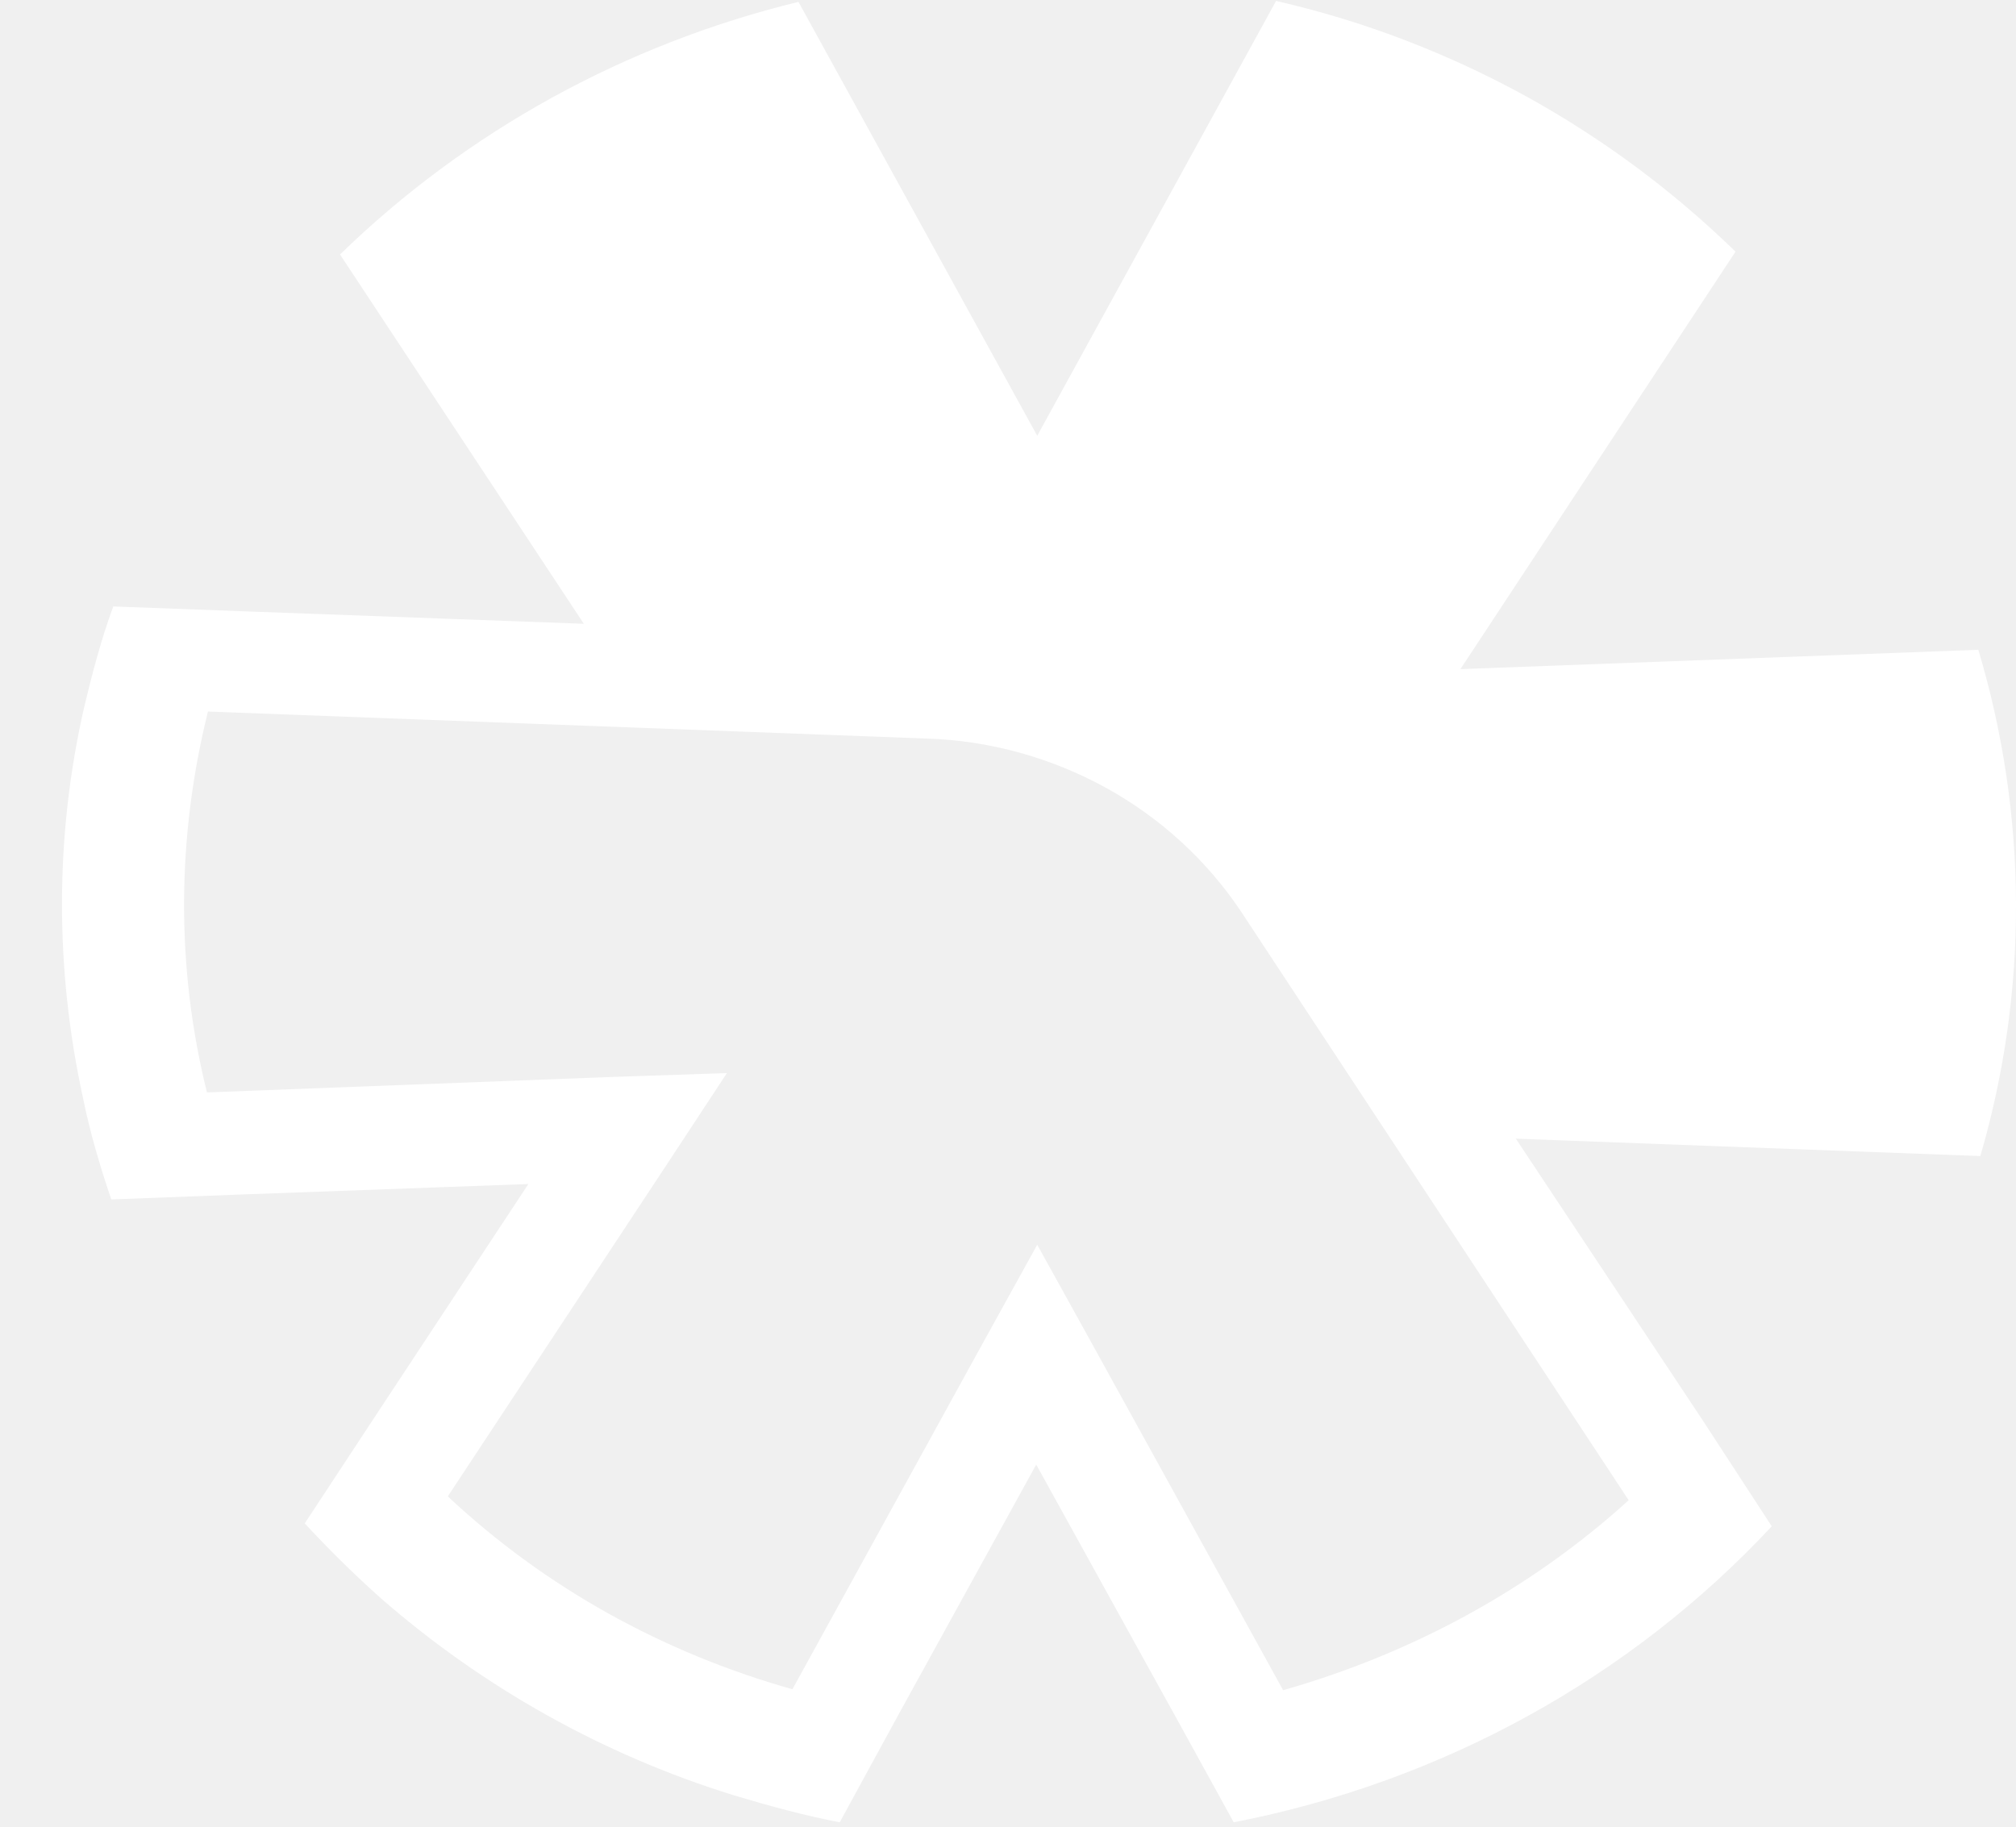
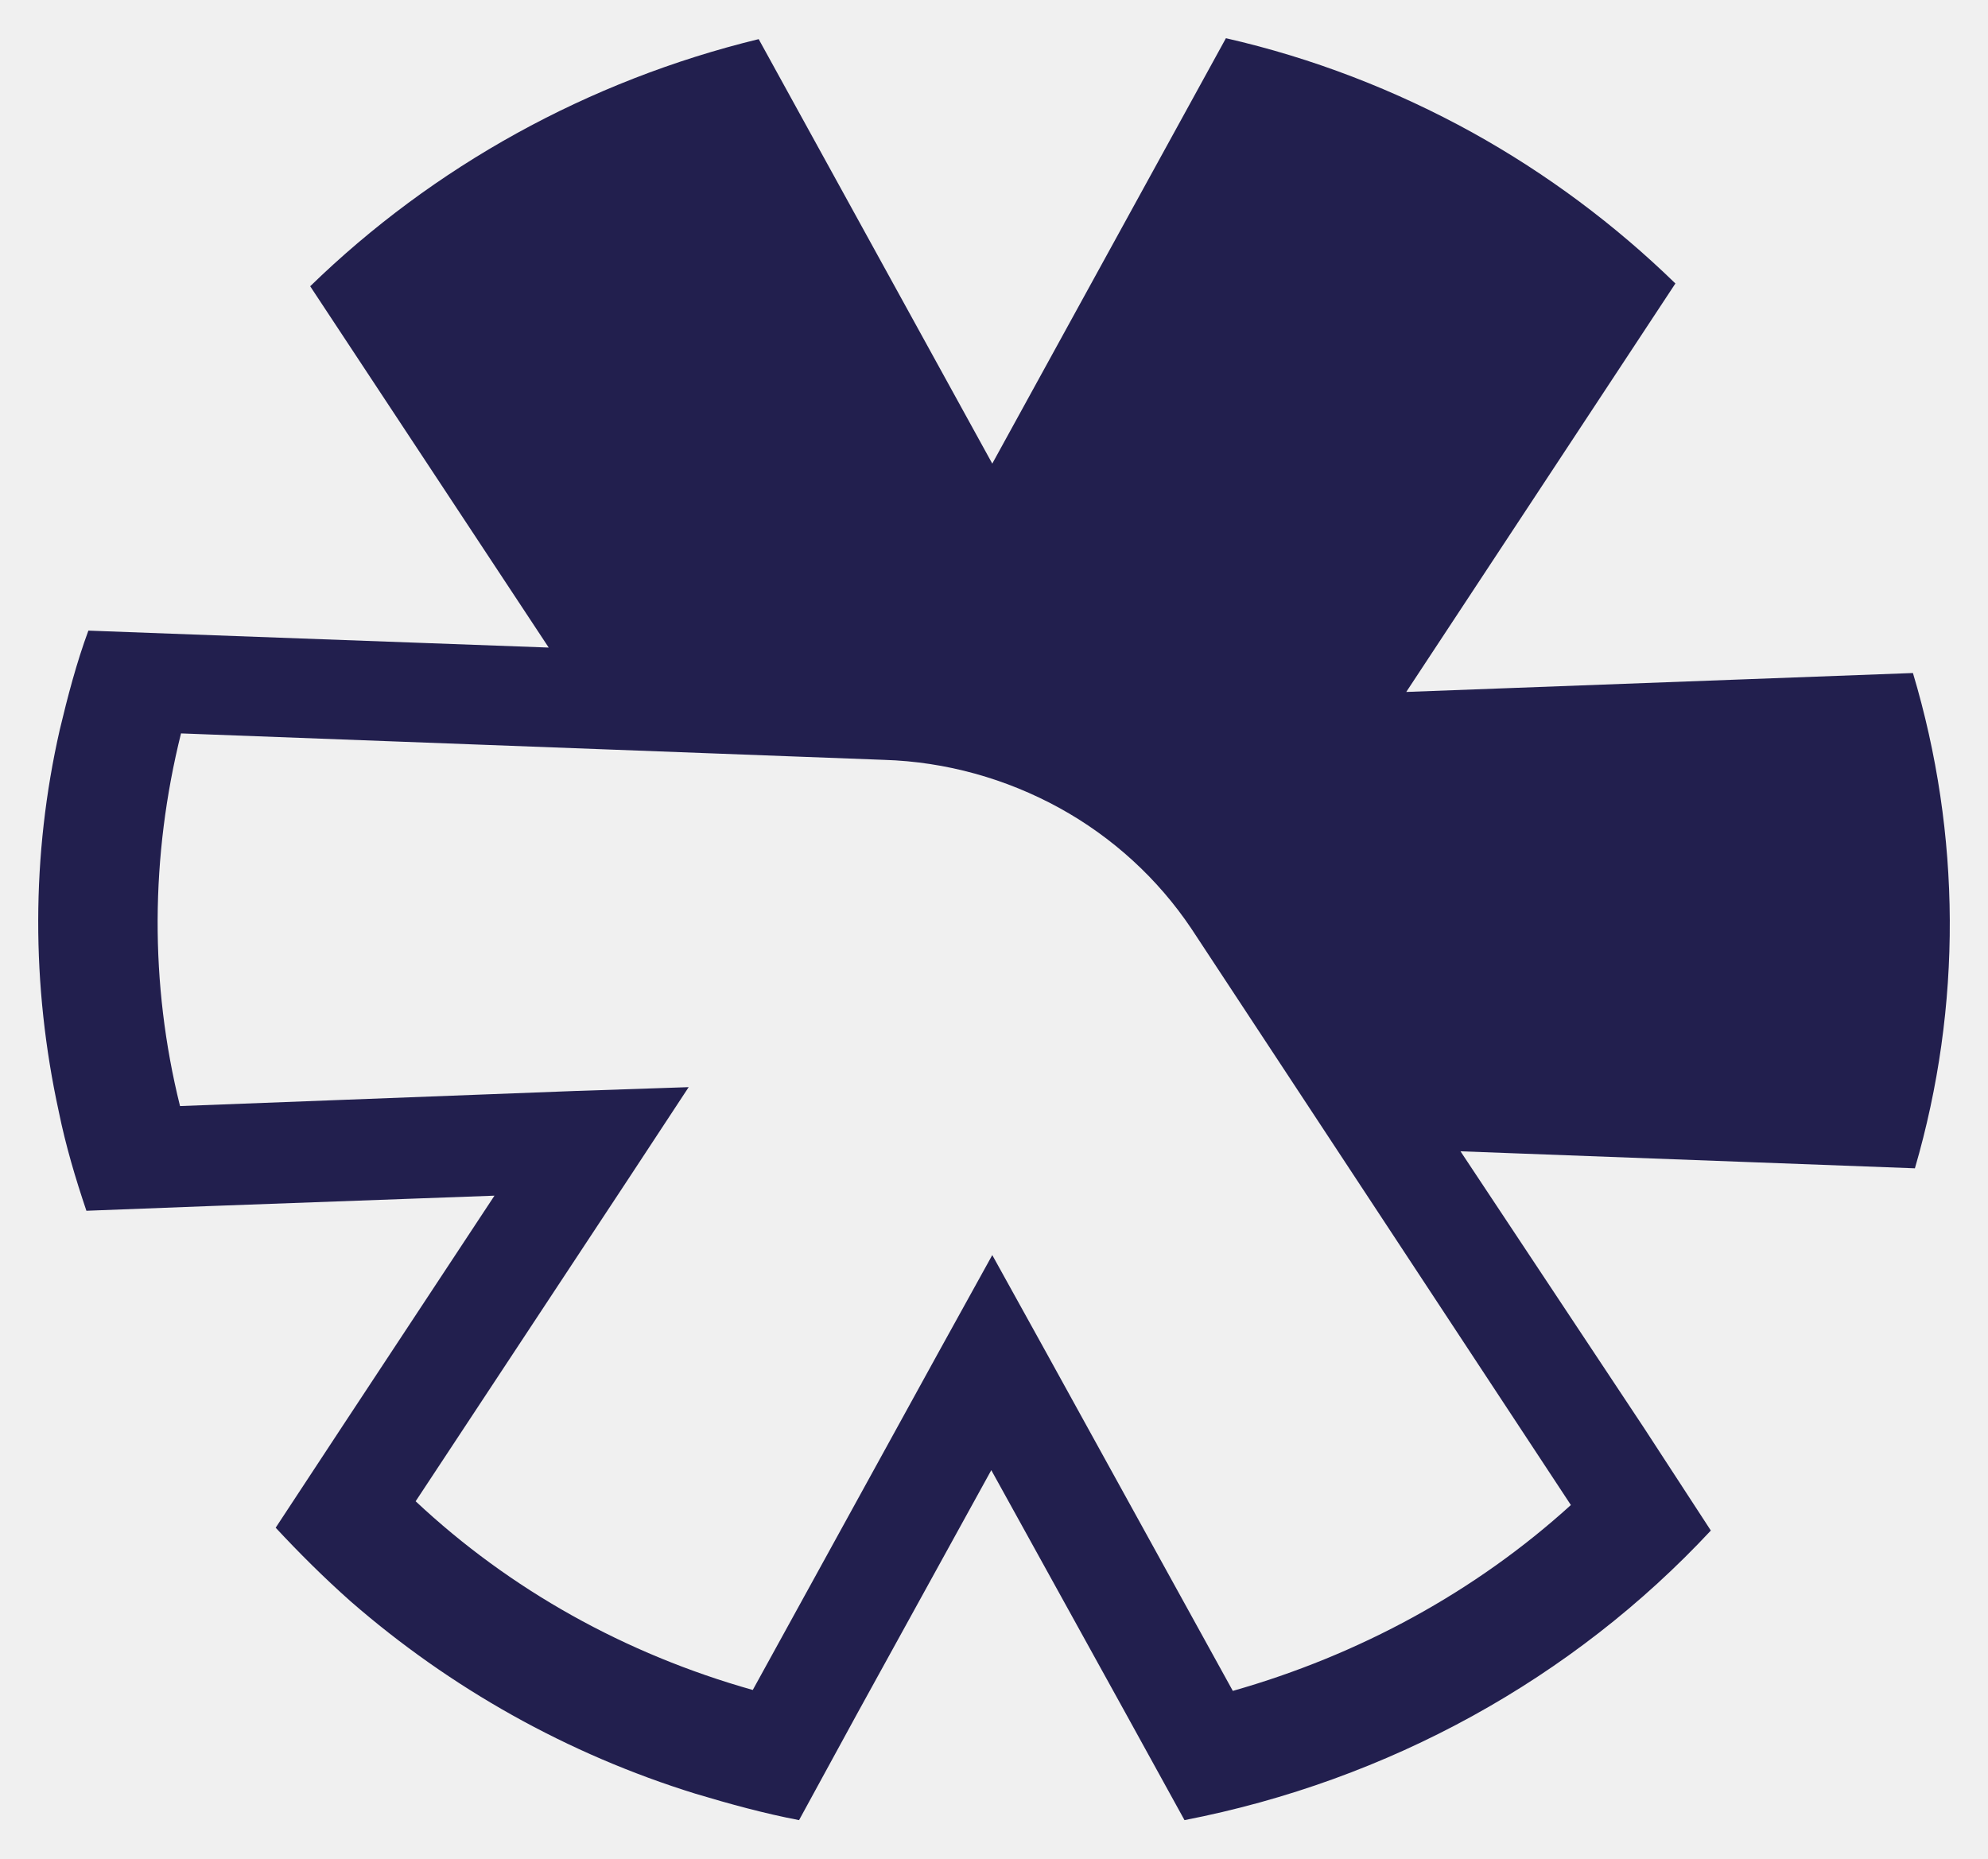
- <svg xmlns="http://www.w3.org/2000/svg" width="32" height="29" viewBox="0 0 32 29" fill="none">
-   <path d="M24.253 1.545C23.006 0.857 21.662 0.336 20.255 0.015L16.464 6.918L12.674 0.03C9.907 0.703 7.396 2.096 5.397 4.04L9.267 9.903L3.845 9.704L1.798 9.628C1.606 10.148 1.462 10.699 1.334 11.235C0.87 13.271 0.87 15.383 1.318 17.434C1.43 17.985 1.59 18.521 1.766 19.042L3.781 18.965L8.387 18.797L5.924 22.532L4.837 24.185C5.221 24.598 5.621 24.996 6.052 25.379C7.668 26.787 9.571 27.859 11.65 28.502C12.21 28.67 12.77 28.823 13.329 28.93L14.273 27.2L16.448 23.251L18.639 27.216L19.583 28.93C22.894 28.287 25.884 26.634 28.123 24.231L27.036 22.562L24.061 18.077L31.434 18.353C32.202 15.72 32.186 12.934 31.402 10.316L23.181 10.623L27.548 3.995C26.572 3.045 25.468 2.219 24.253 1.545ZM25.852 23.817C24.301 25.226 22.414 26.251 20.367 26.833L17.328 21.322L16.464 19.761L15.601 21.322L12.578 26.818C10.514 26.236 8.643 25.195 7.108 23.756L10.562 18.521L11.538 17.036L9.699 17.098L3.285 17.343C2.79 15.352 2.806 13.286 3.301 11.296L14.705 11.725C15.713 11.755 16.688 12.031 17.552 12.505C18.415 12.98 19.151 13.653 19.695 14.465L25.852 23.817Z" fill="#FFFFFF" />
+ <svg xmlns="http://www.w3.org/2000/svg" viewBox="0.364 -0.605 32.256 30.163" fill="none">
+   <path d="M24.253 1.545C23.006 0.857 21.662 0.336 20.255 0.015L16.464 6.918L12.674 0.03C9.907 0.703 7.396 2.096 5.397 4.04L9.267 9.903L3.845 9.704L1.798 9.628C1.606 10.148 1.462 10.699 1.334 11.235C0.87 13.271 0.87 15.383 1.318 17.434C1.43 17.985 1.59 18.521 1.766 19.042L3.781 18.965L8.387 18.797L5.924 22.532L4.837 24.185C5.221 24.598 5.621 24.996 6.052 25.379C7.668 26.787 9.571 27.859 11.65 28.502C12.21 28.67 12.77 28.823 13.329 28.93L14.273 27.2L16.448 23.251L18.639 27.216L19.583 28.93C22.894 28.287 25.884 26.634 28.123 24.231L27.036 22.562L24.061 18.077L31.434 18.353C32.202 15.72 32.186 12.934 31.402 10.316L23.181 10.623L27.548 3.995C26.572 3.045 25.468 2.219 24.253 1.545ZM25.852 23.817C24.301 25.226 22.414 26.251 20.367 26.833L17.328 21.322L16.464 19.761L15.601 21.322L12.578 26.818C10.514 26.236 8.643 25.195 7.108 23.756L10.562 18.521L11.538 17.036L9.699 17.098L3.285 17.343C2.79 15.352 2.806 13.286 3.301 11.296L14.705 11.725C15.713 11.755 16.688 12.031 17.552 12.505C18.415 12.98 19.151 13.653 19.695 14.465L25.852 23.817Z" fill="#221F4E" />
</svg>
